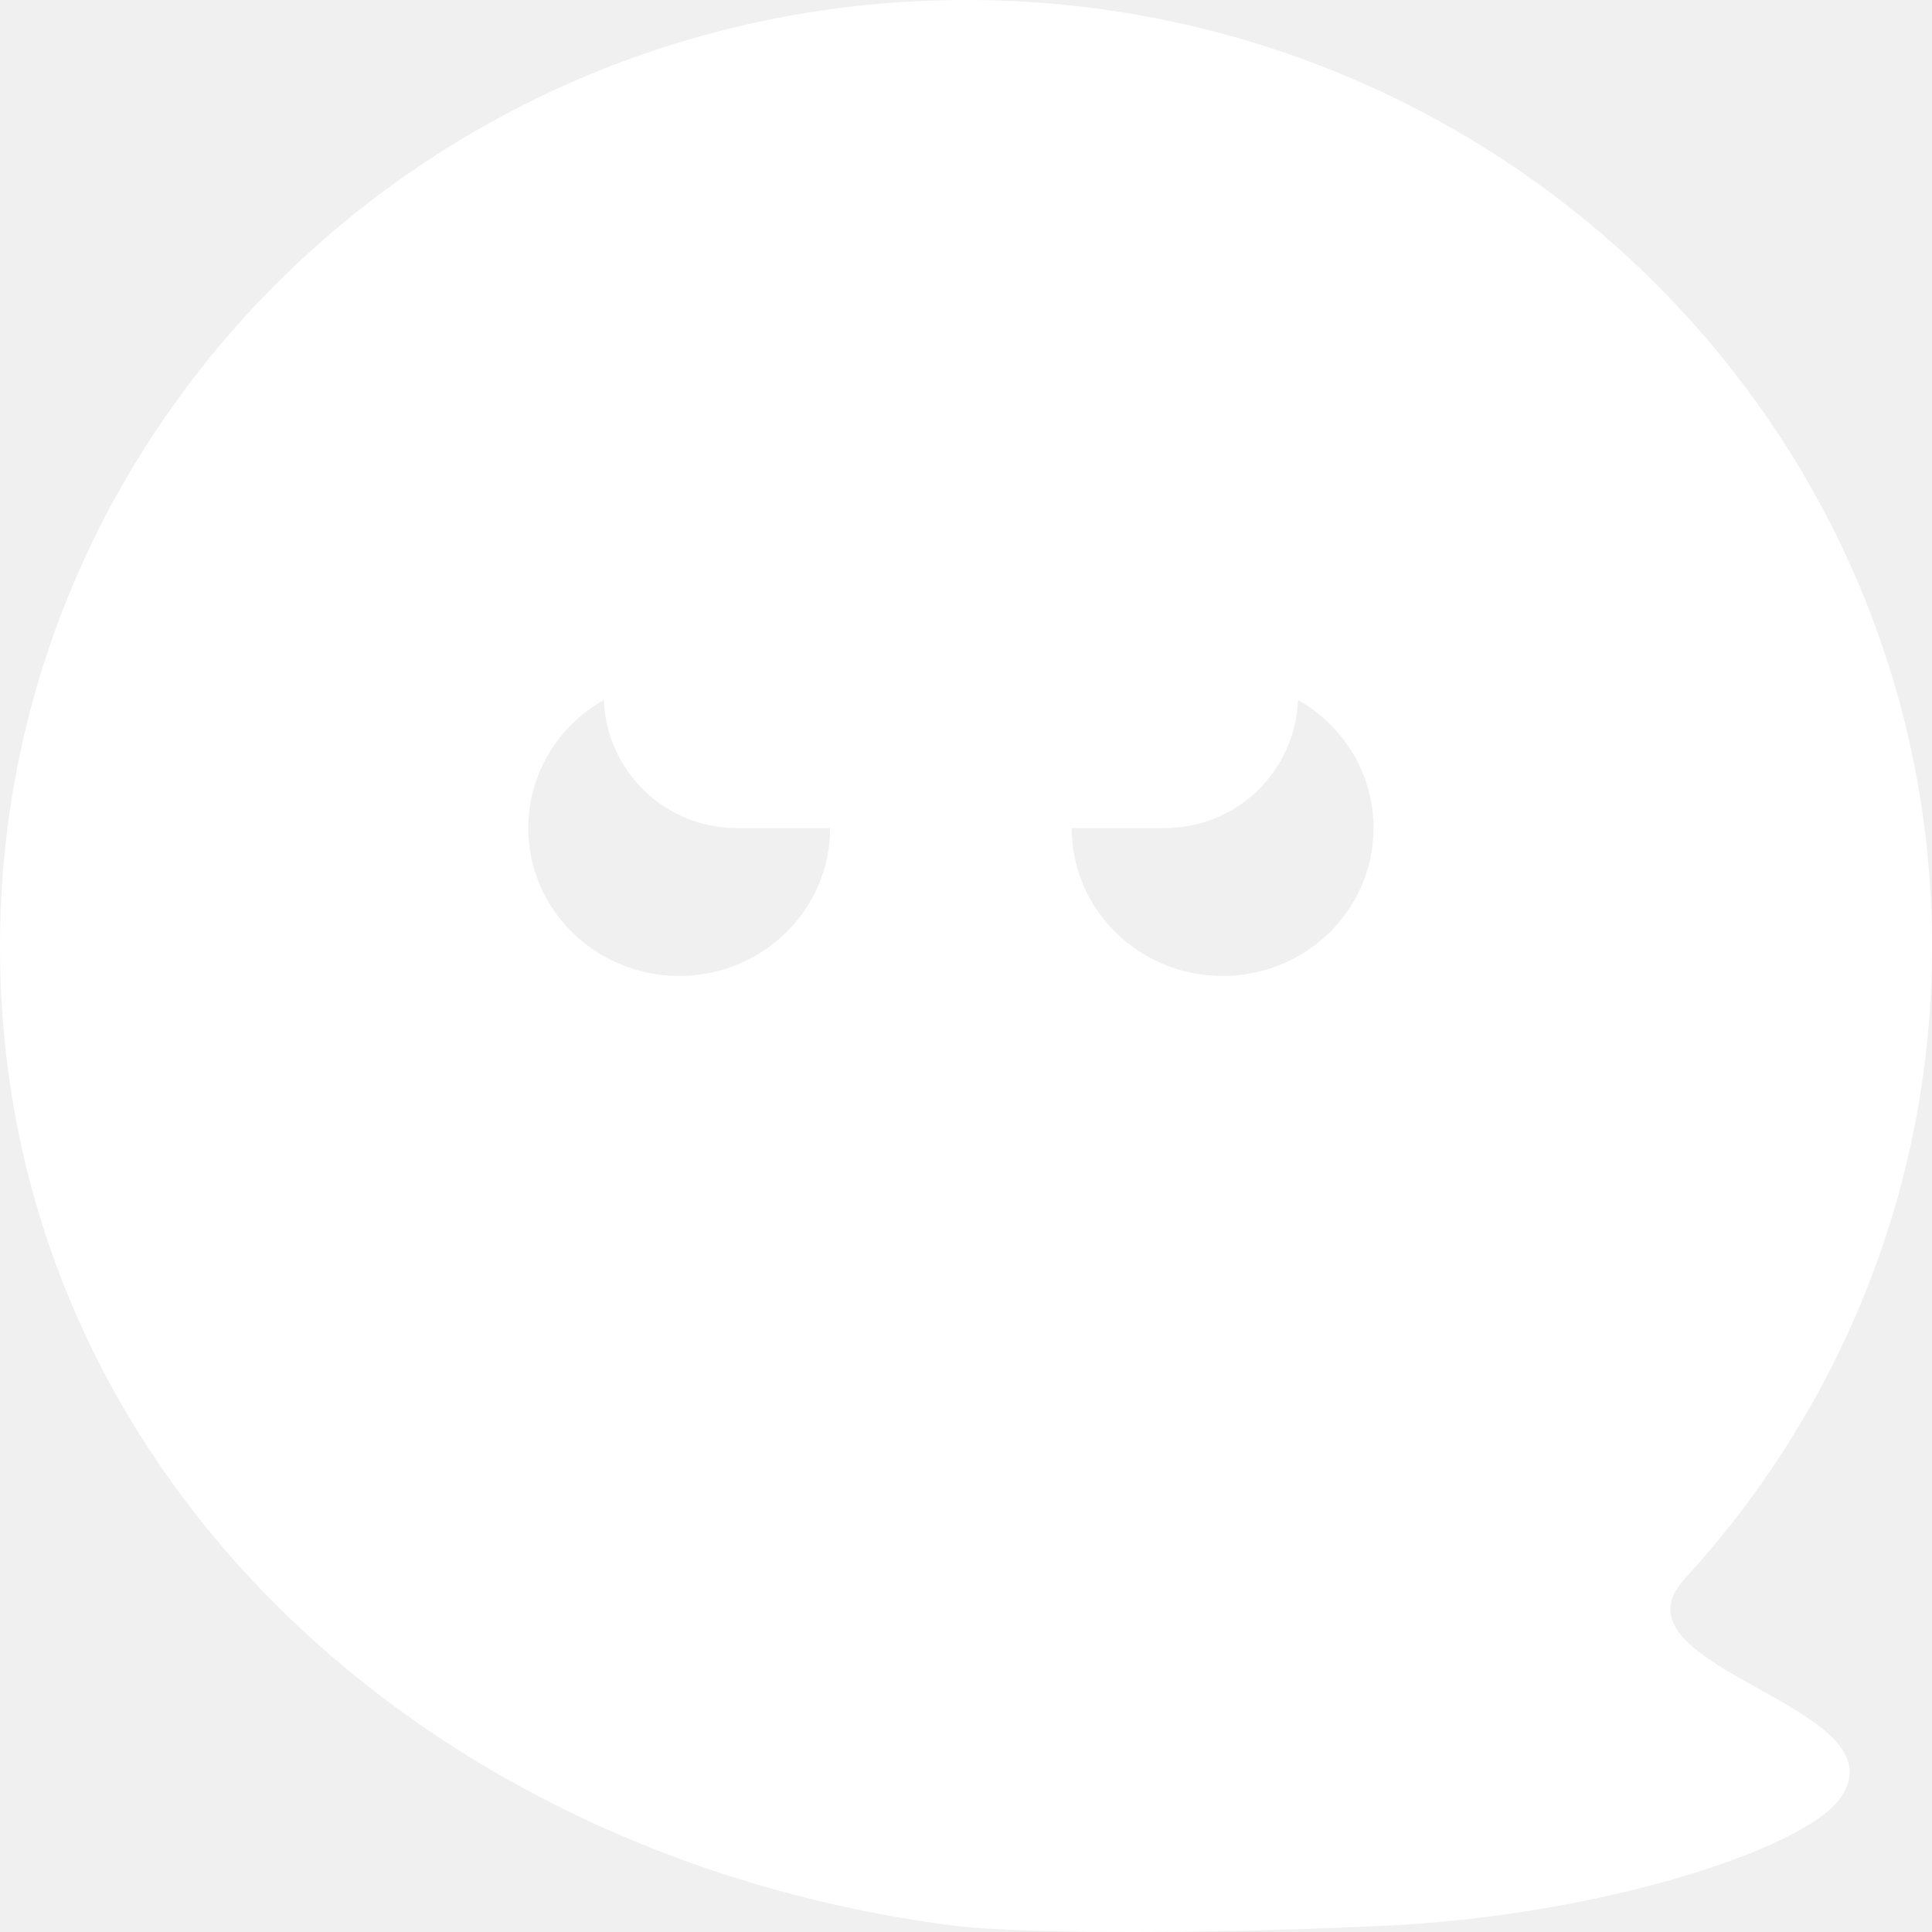
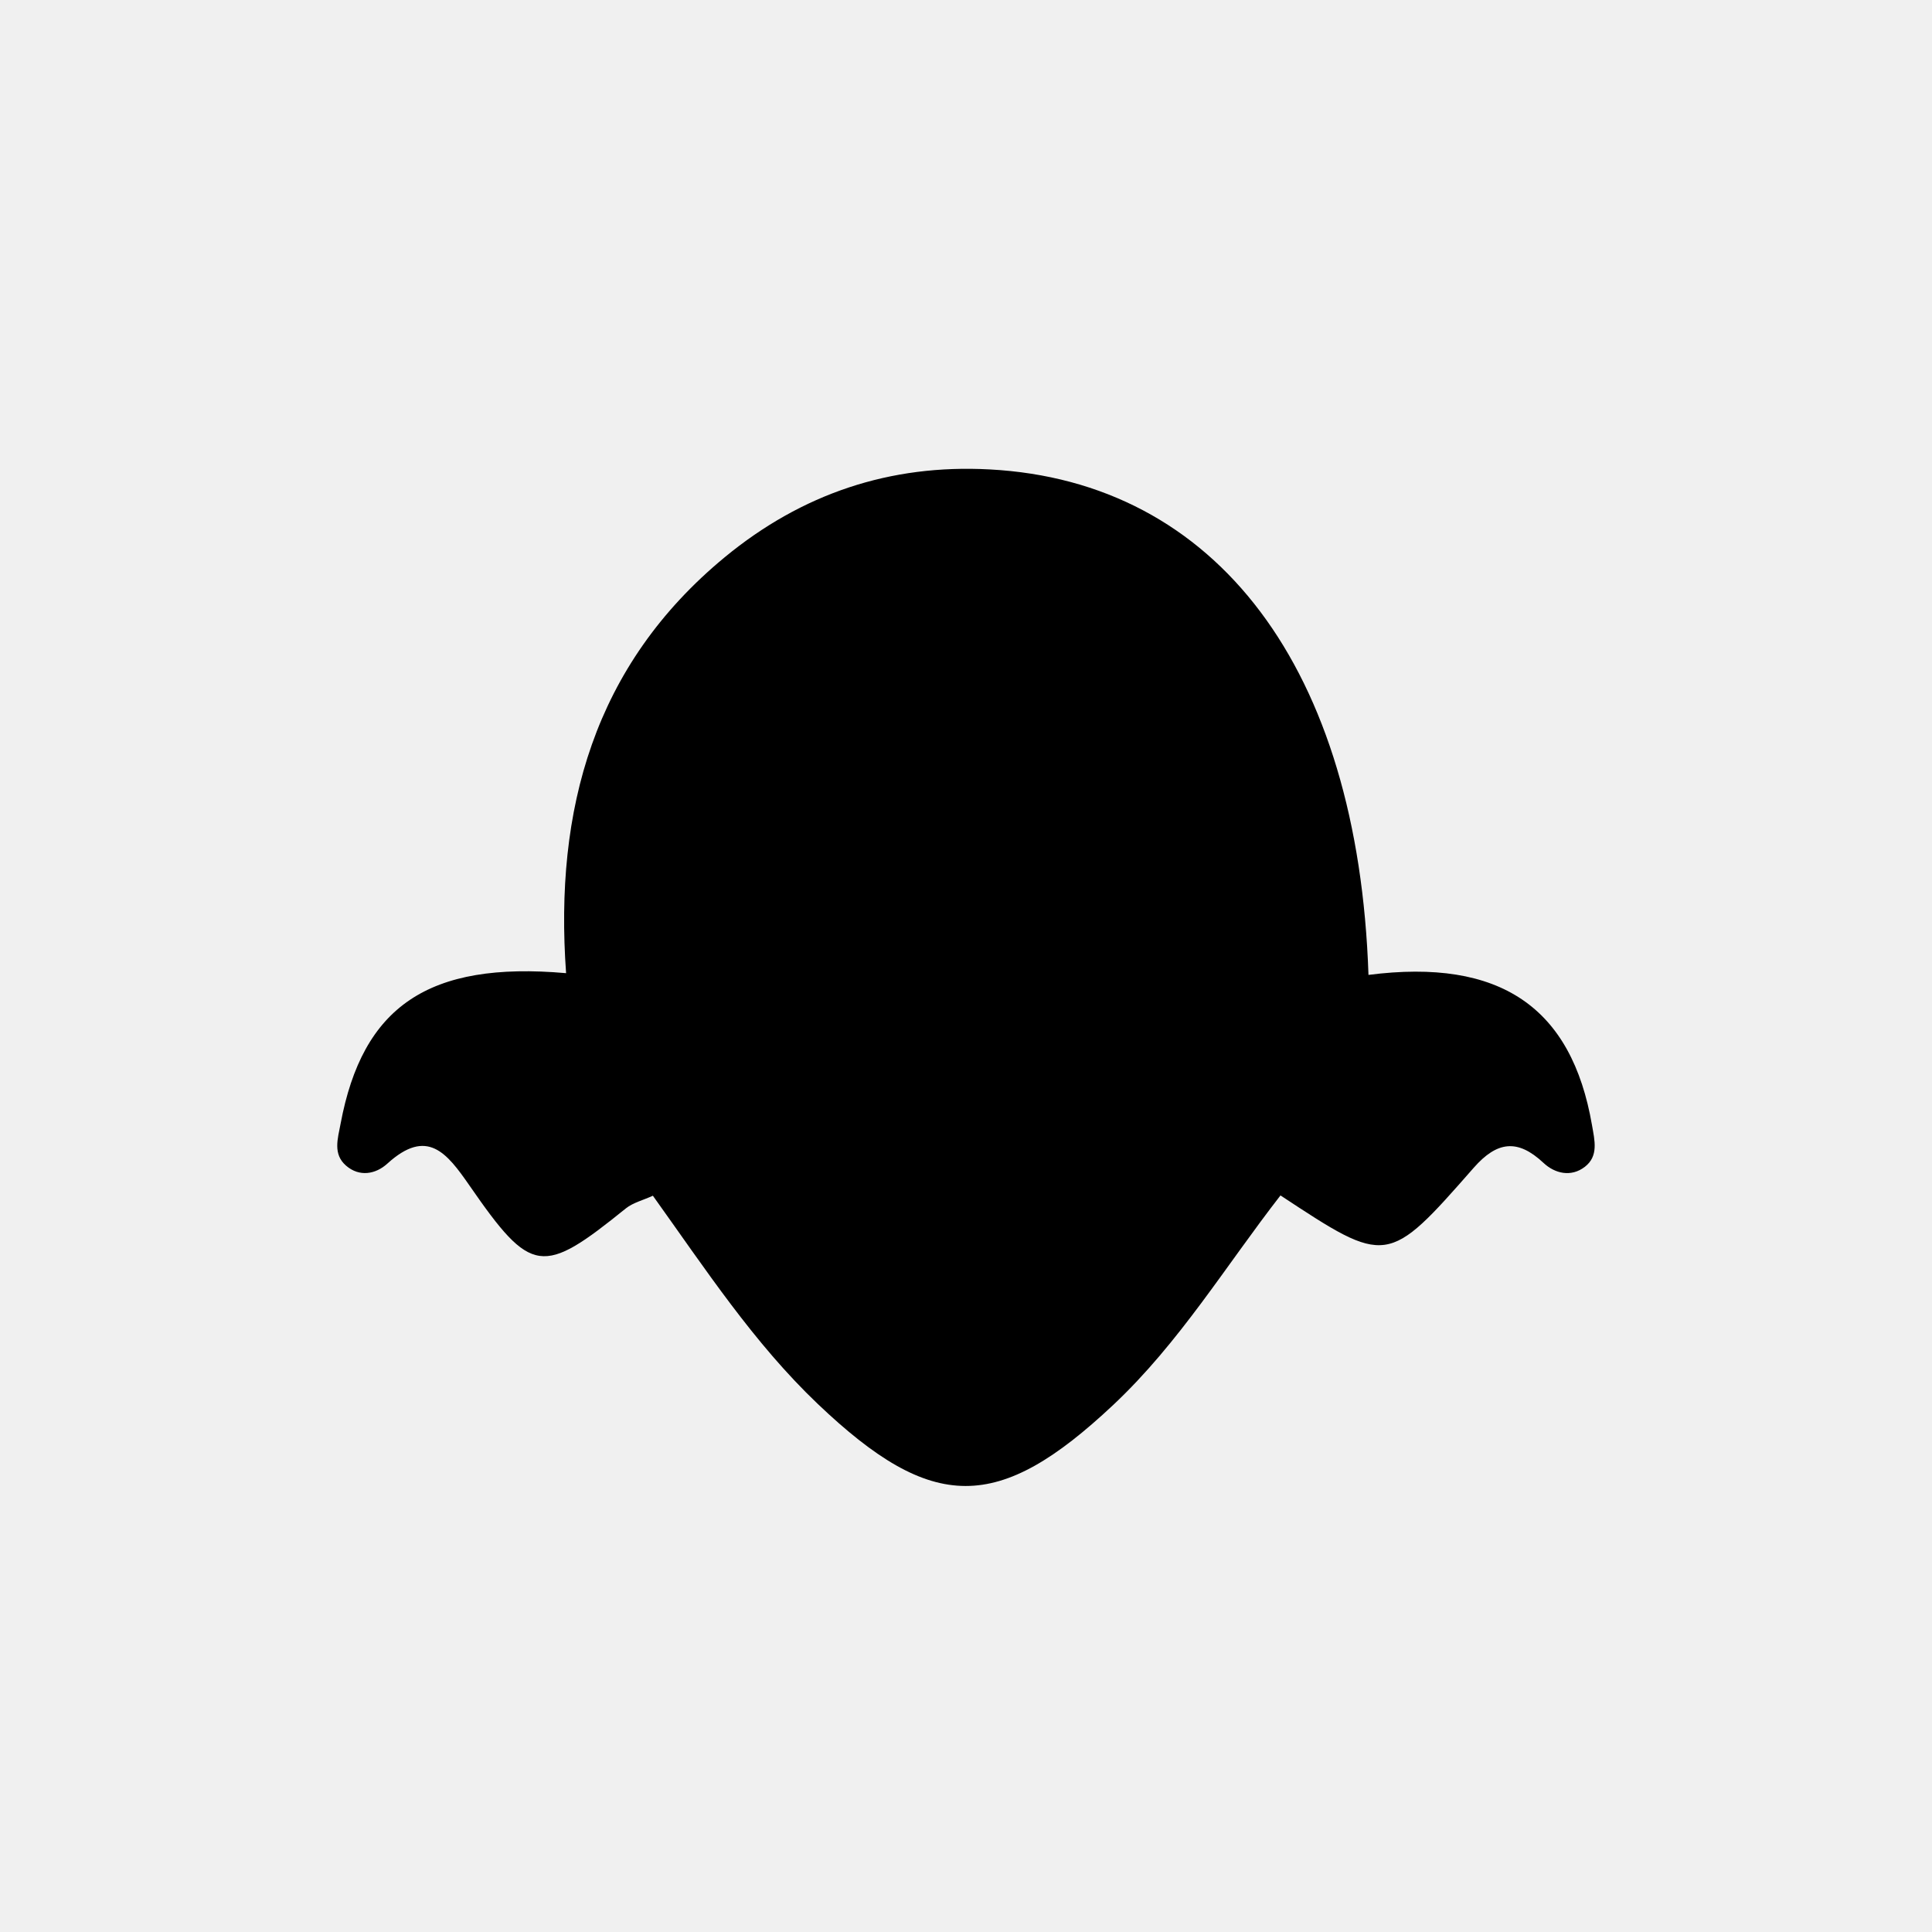
- <svg xmlns="http://www.w3.org/2000/svg" width="512" height="512" viewBox="0 0 512 512" fill="none">
-   <path fill-rule="evenodd" clip-rule="evenodd" d="M368.952 510.227C322.769 512.591 269.896 512.591 251.928 510.227C111.77 491.788 0 389.313 0 250.8C0 112.287 114.615 0 256 0C397.385 0 512 112.287 512 250.8C512 315.221 487.207 373.969 446.46 418.387C435.395 430.448 450.577 438.908 466.002 447.504C481.13 455.935 496.492 464.496 487.564 476.712C477.726 490.173 424.392 507.389 368.952 510.227ZM220 219.45C220 241.092 202.091 258.637 180 258.637C157.909 258.637 140 241.092 140 219.45C140 204.935 148.055 192.264 160.024 185.491C160.713 204.362 176.229 219.449 195.269 219.449H220C220 219.449 220 219.45 220 219.45ZM343.976 185.491C343.287 204.362 327.771 219.449 308.731 219.449H284C284 219.449 284 219.45 284 219.45C284 241.092 301.909 258.637 324 258.637C346.091 258.637 364 241.092 364 219.45C364 204.935 355.945 192.264 343.976 185.491Z" fill="white" />
+ <svg xmlns="http://www.w3.org/2000/svg" viewBox="0 0 256 256">
+   <path d="M181.32,129.18c17.5-2.25,26.94,4.31,29.63,19.92,.35,2.02,.89,4.09-.95,5.51-1.82,1.4-3.97,.9-5.49-.53-3.43-3.21-6.15-2.85-9.23,.65-11.43,13.03-11.49,12.97-25.61,3.67-7.23,9.3-13.4,19.53-22.16,27.76-15.24,14.32-23.93,14.36-39.14-.12-8.5-8.1-14.85-17.81-21.86-27.6-1.34,.61-2.63,.92-3.57,1.67-11.08,8.95-12.51,8.86-20.73-3.02-3.01-4.34-5.61-7.7-10.89-2.9-1.55,1.41-3.7,1.79-5.46,.27-1.77-1.53-1.11-3.56-.73-5.56,2.91-15.53,11.6-21.56,29.88-19.95-1.56-21.61,3.65-40.79,21.04-55.13,10.2-8.4,21.88-12.33,35.08-11.62,30.09,1.6,48.84,26.36,50.2,66.98Z" />
</svg>
